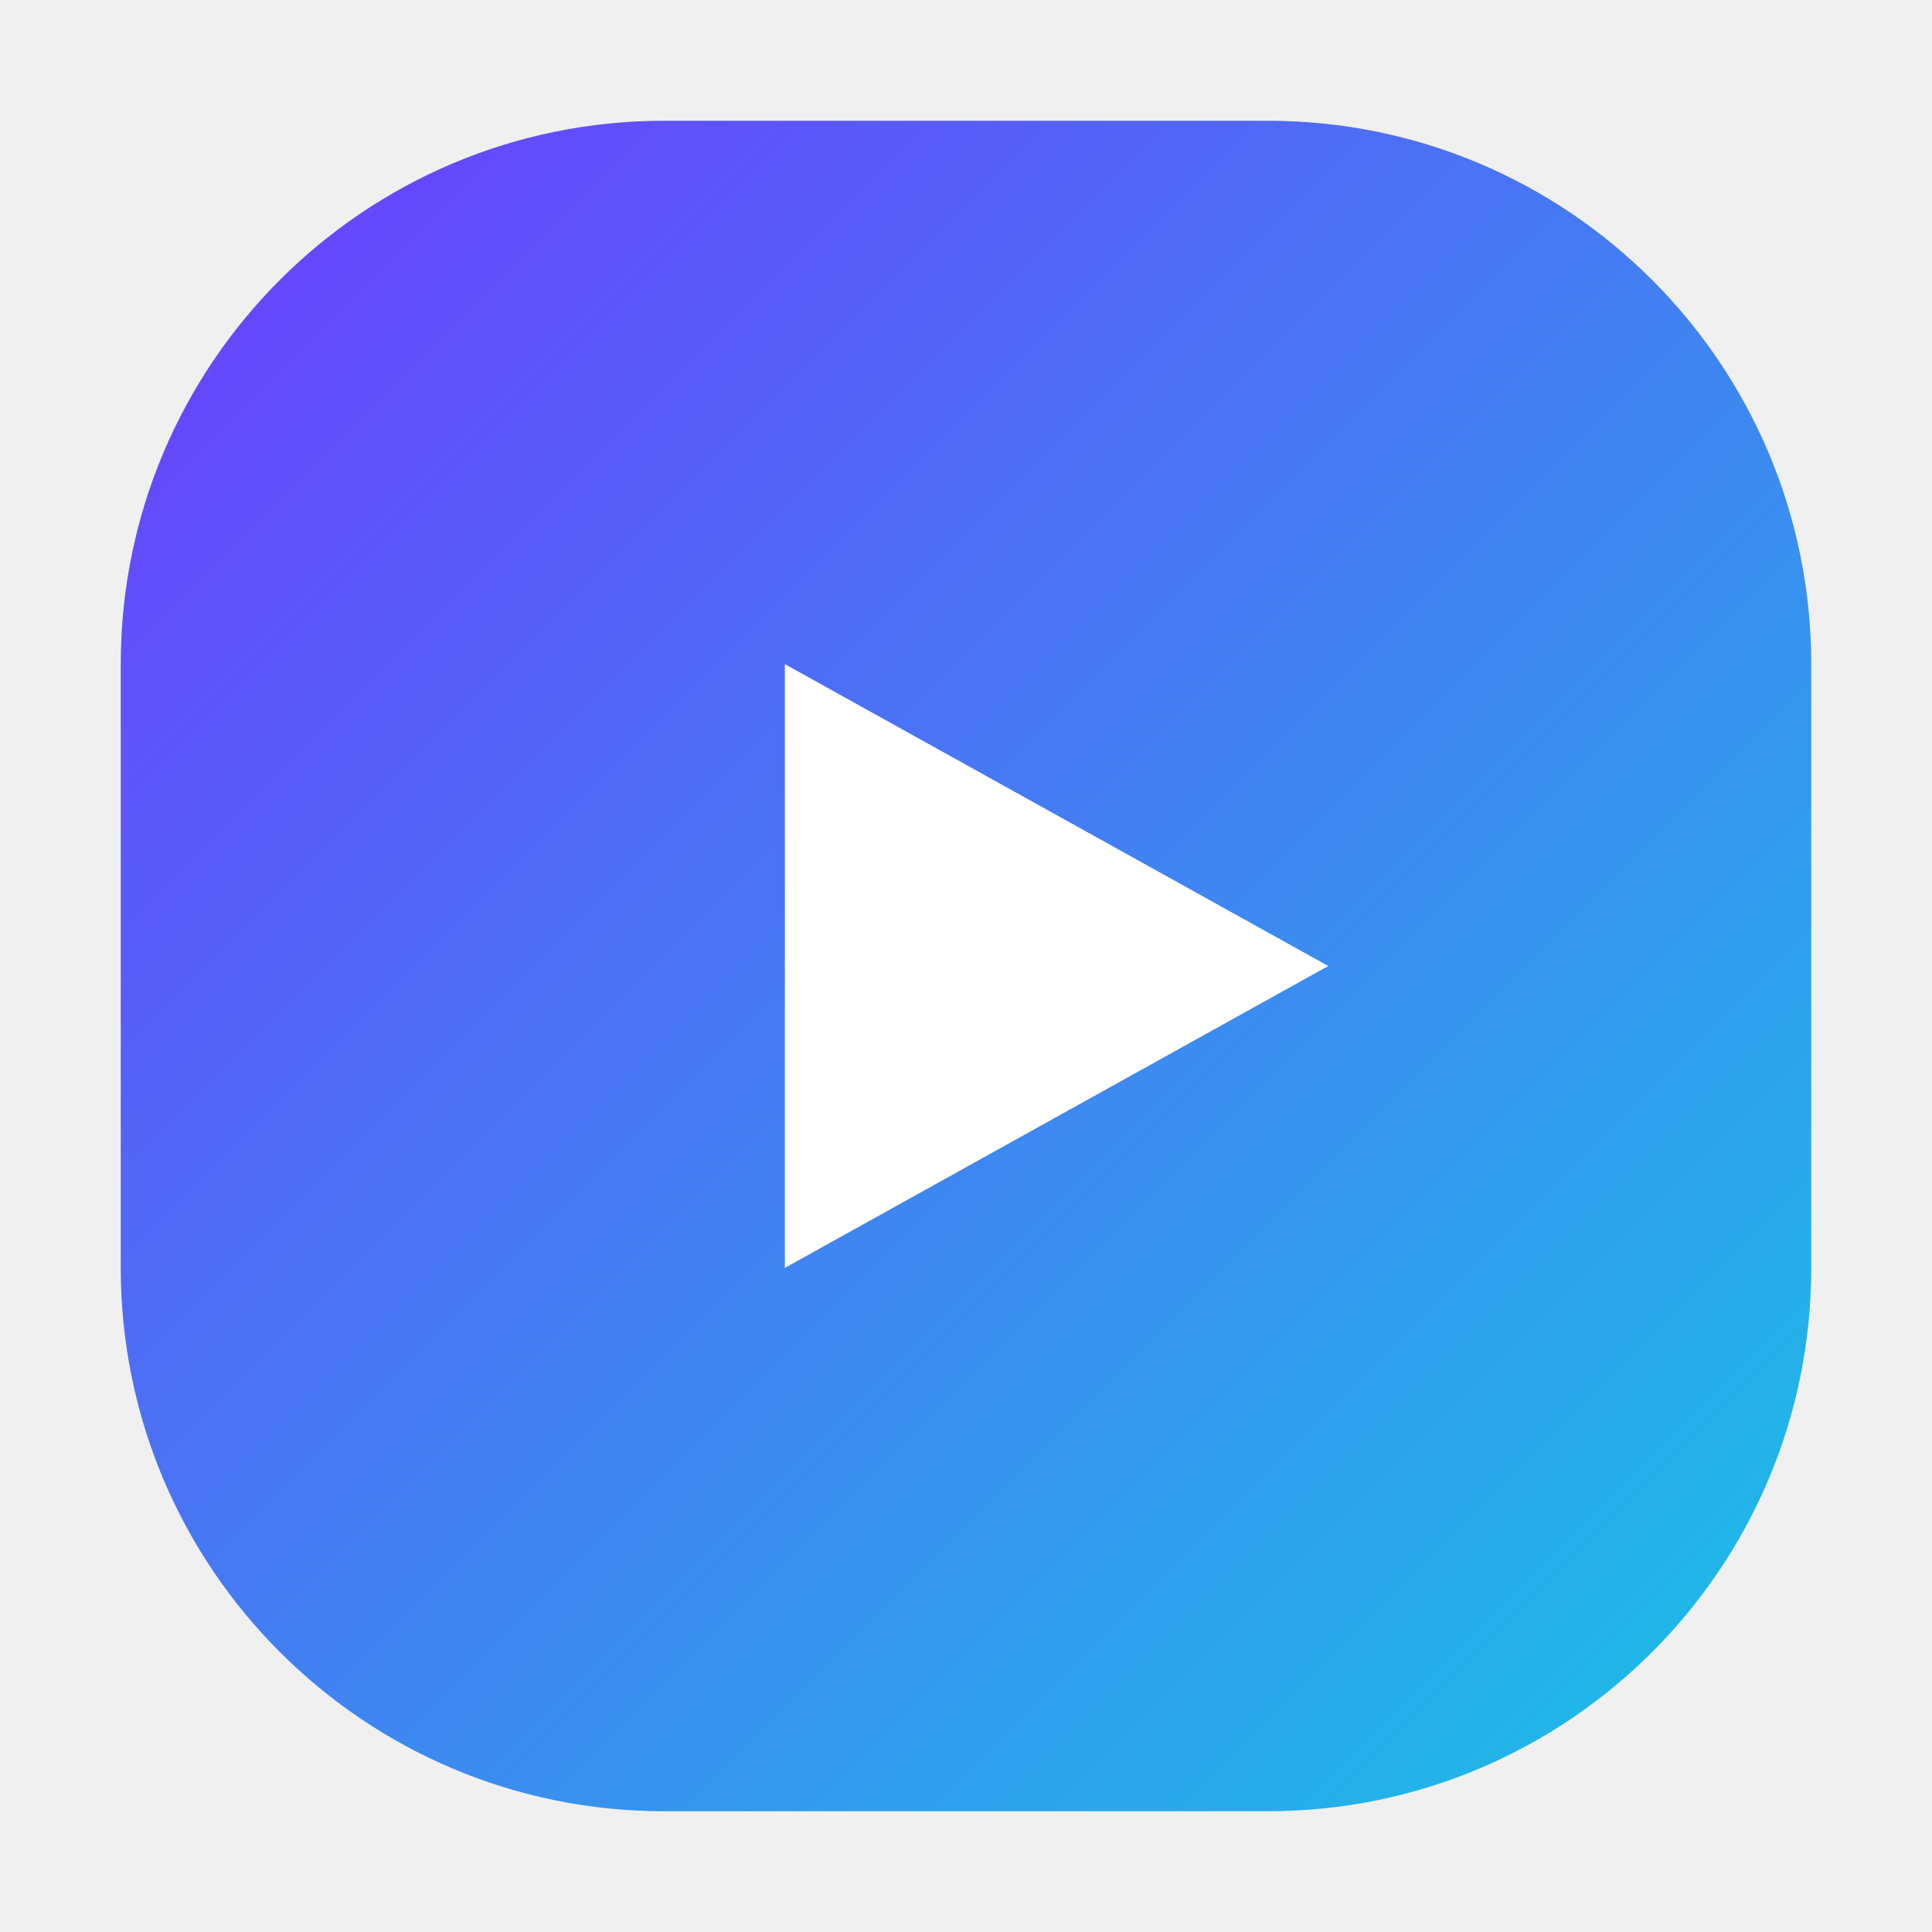
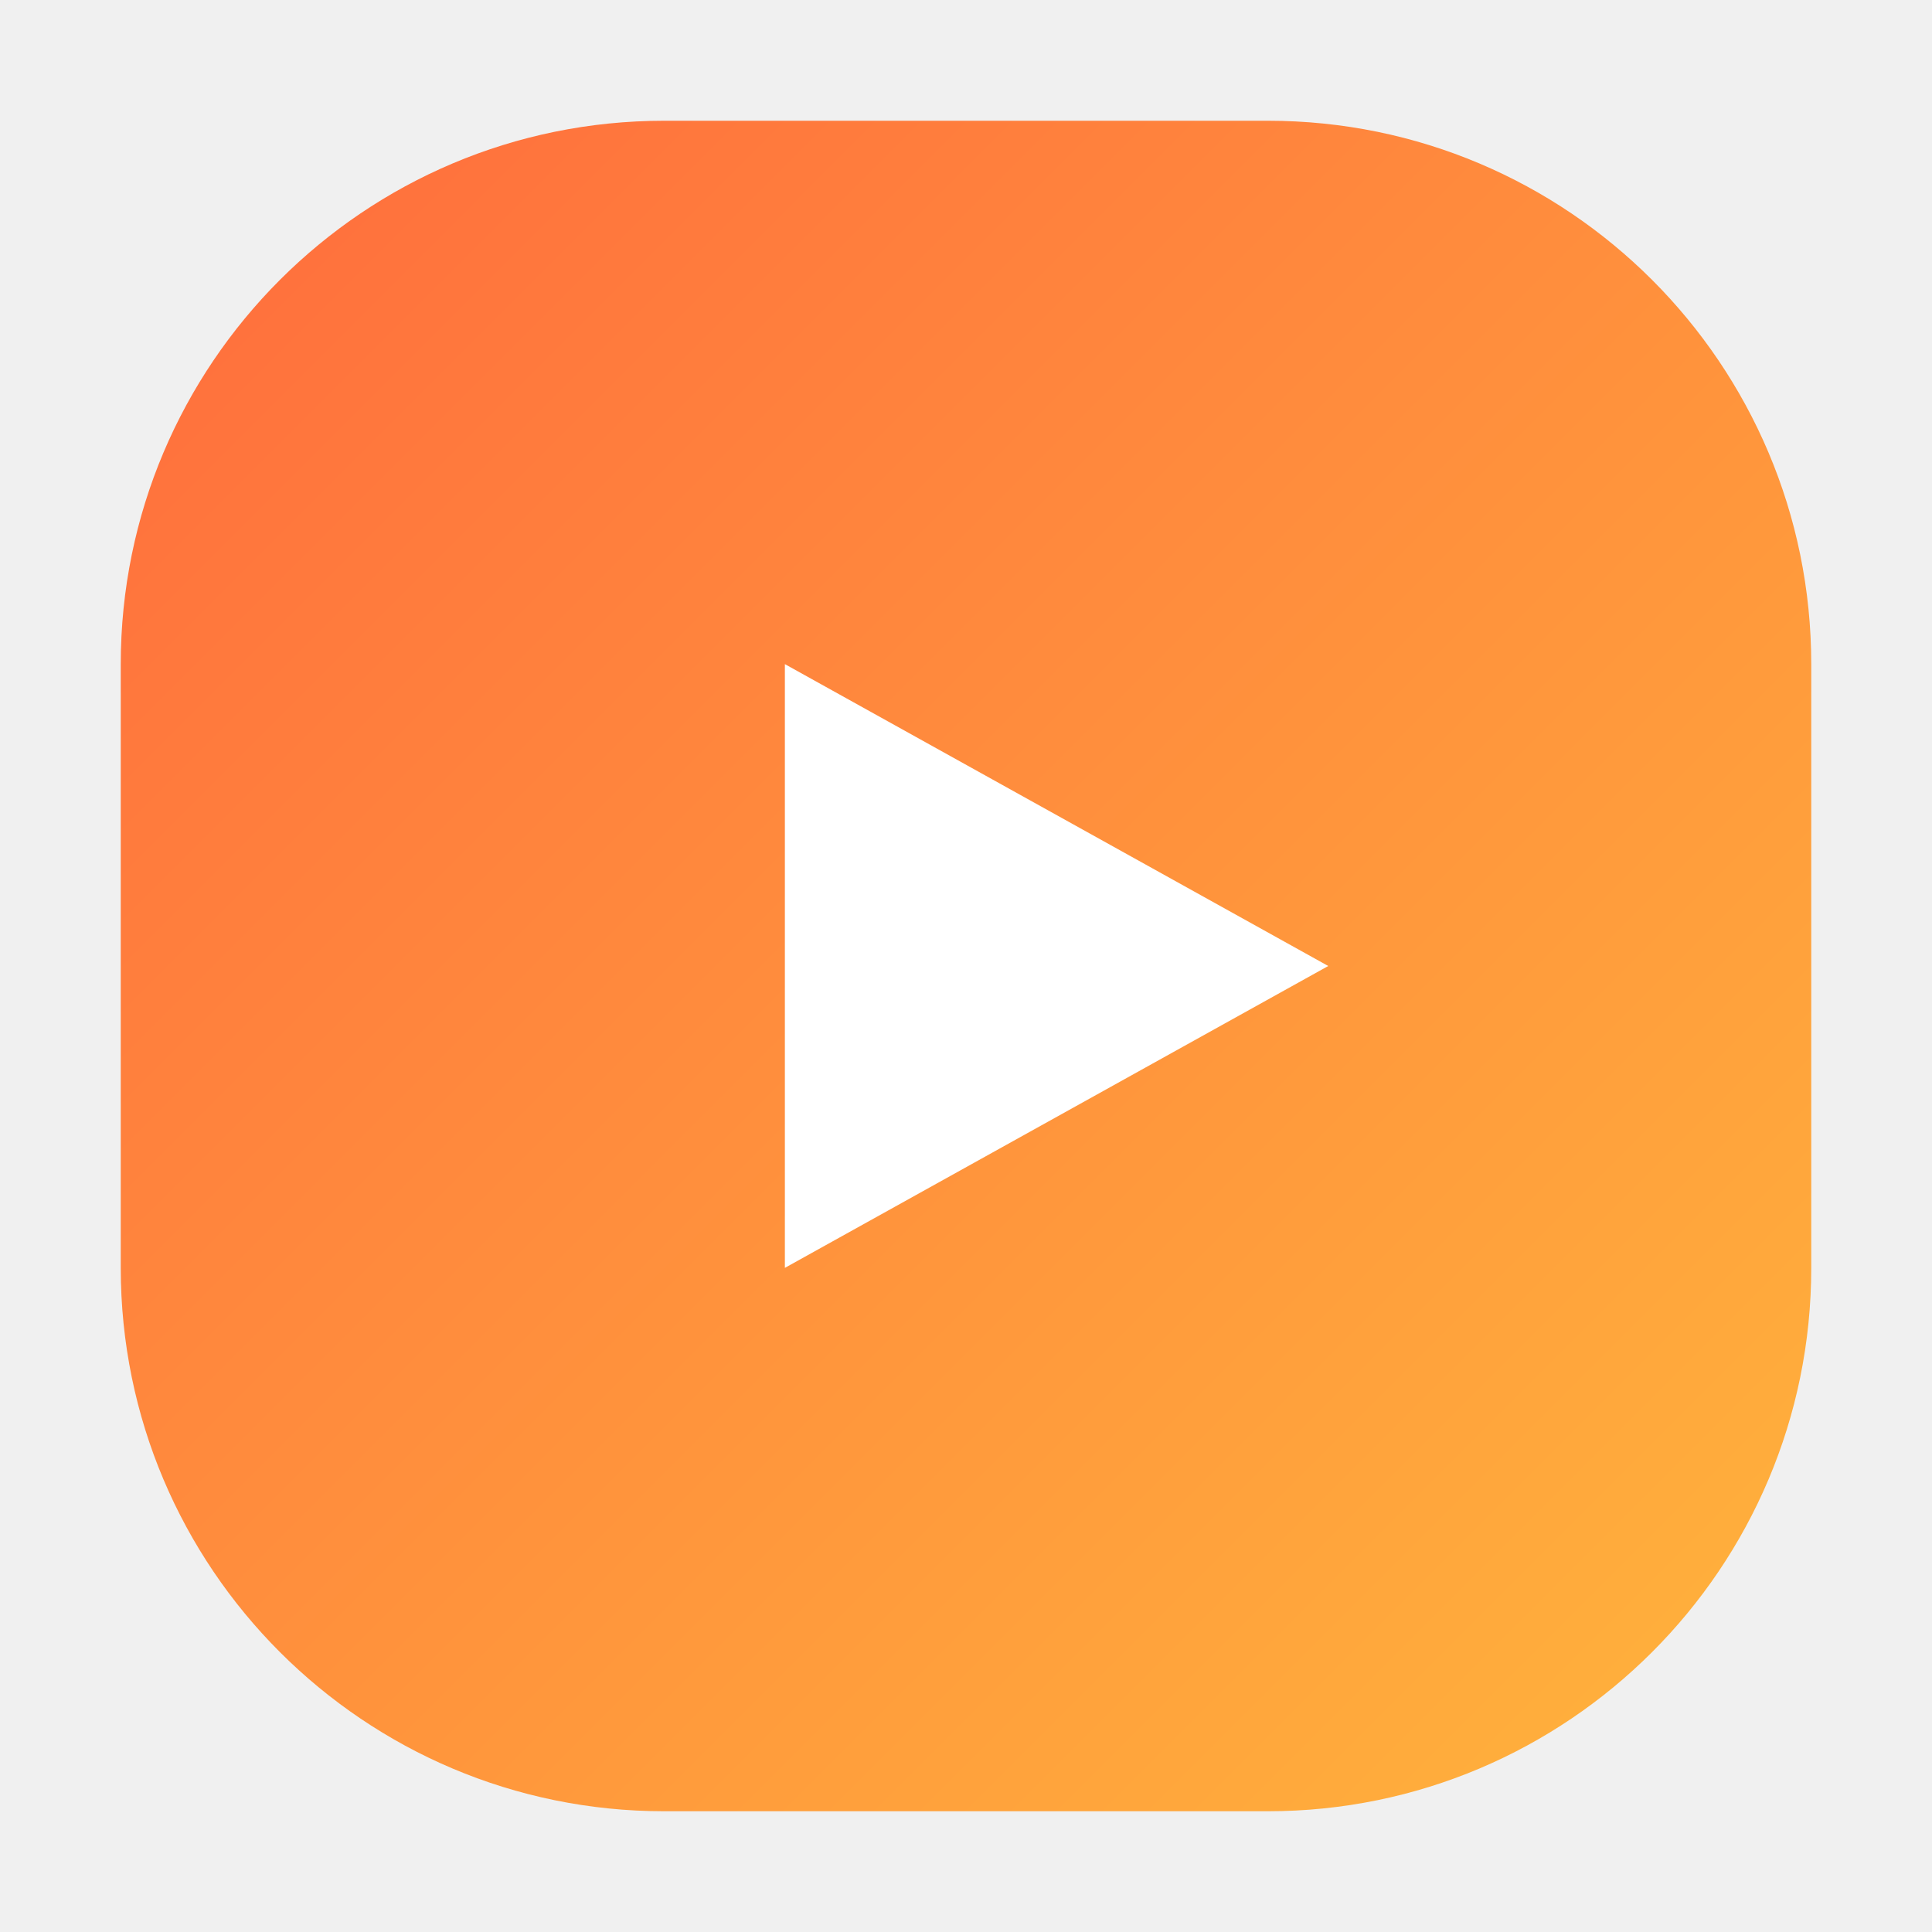
<svg xmlns="http://www.w3.org/2000/svg" viewBox="0 0 64 64" fill="none">
  <defs>
    <linearGradient id="g" x1="0" y1="0" x2="1" y2="1">
-       <stop offset="0" stop-color="#6d3bff" />
-       <stop offset="1" stop-color="#19c3e6" />
+       <stop offset="0" stop-color="#ff6b3d" />
+       <stop offset="1" stop-color="#ffb53c" />
    </linearGradient>
  </defs>
  <rect x="4" y="4" width="56" height="56" rx="18" fill="url(#g)" />
  <path d="M26 22l18 10-18 10z" fill="#fff" />
</svg>
